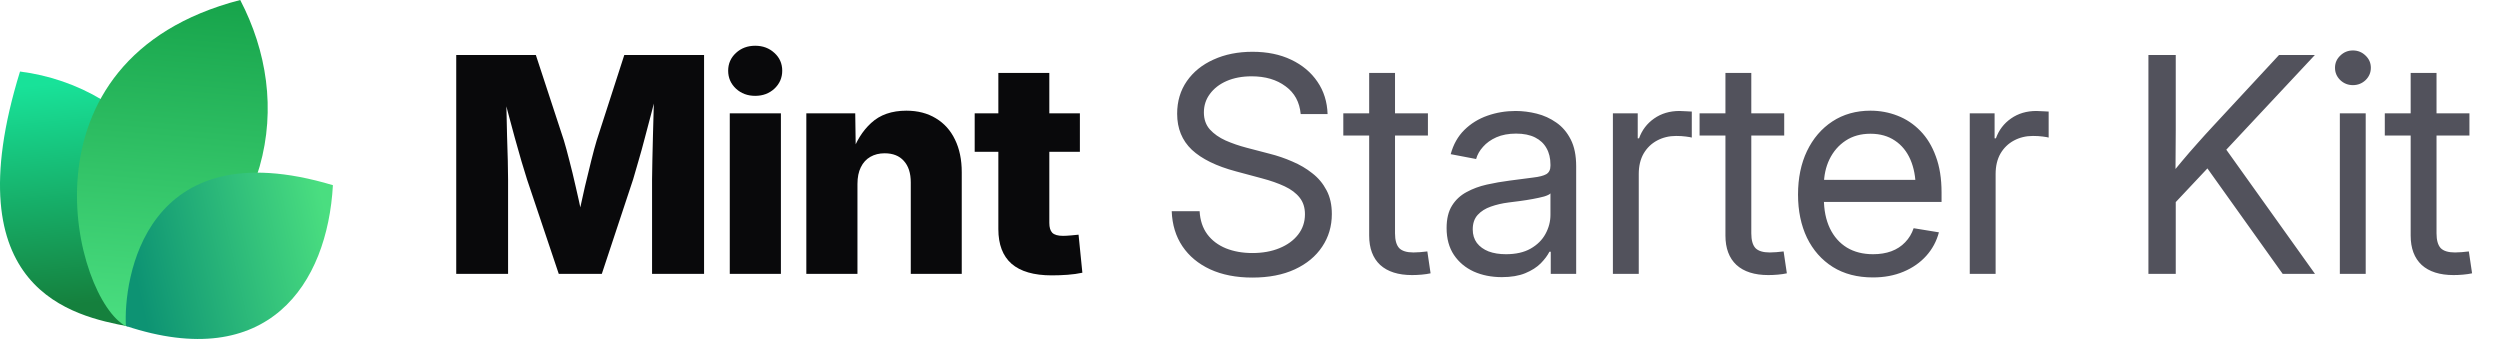
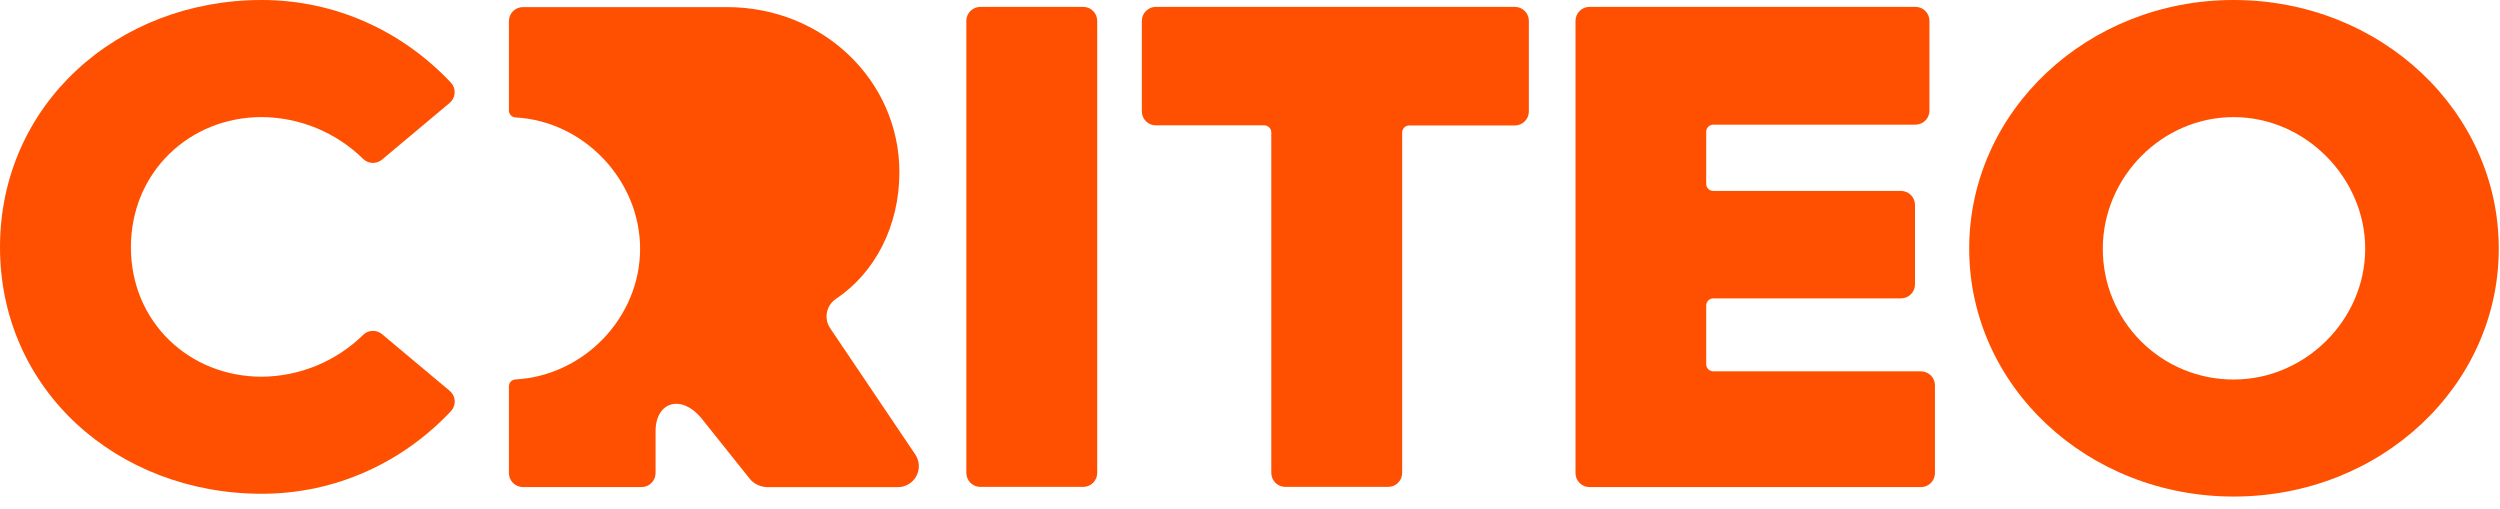
- <svg xmlns="http://www.w3.org/2000/svg" width="177" height="24" viewBox="0 0 177 24" fill="none">
-   <path d="M9.061 23.108C5.268 22.377 -3.391 20.627 1.417 5.064C9.634 6.099 16.973 14.064 9.061 23.108Z" fill="url(#paint0_linear_17557_2020)" />
-   <path d="M8.919 23.094C5.276 21.222 0.784 4.209 17.007 0C20.757 7.193 19.621 16.545 8.919 23.094Z" fill="url(#paint1_linear_17557_2020)" />
-   <path d="M8.914 23.079C8.735 19.882 10.159 9.085 23.57 13.111C23.181 20.123 18.984 26.418 8.914 23.079Z" fill="url(#paint2_linear_17557_2020)" />
-   <path d="M32.301 19.392V3.894H37.938L39.925 9.948C40.036 10.315 40.164 10.787 40.31 11.362C40.462 11.938 40.611 12.552 40.757 13.204C40.91 13.855 41.048 14.483 41.173 15.086C41.305 15.682 41.412 16.192 41.495 16.615H40.695C40.771 16.192 40.871 15.682 40.996 15.086C41.128 14.49 41.267 13.866 41.412 13.214C41.565 12.562 41.714 11.948 41.86 11.373C42.005 10.79 42.133 10.315 42.244 9.948L44.2 3.894H49.848V19.392H46.166V12.704C46.166 12.357 46.173 11.917 46.187 11.383C46.2 10.849 46.214 10.27 46.228 9.646C46.249 9.022 46.266 8.391 46.28 7.753C46.301 7.115 46.311 6.519 46.311 5.964H46.623C46.485 6.561 46.332 7.181 46.166 7.826C45.999 8.471 45.833 9.102 45.666 9.719C45.507 10.336 45.351 10.901 45.198 11.414C45.053 11.928 44.928 12.357 44.824 12.704L42.608 19.392H39.561L37.314 12.704C37.203 12.357 37.072 11.928 36.919 11.414C36.773 10.901 36.614 10.34 36.441 9.729C36.274 9.112 36.104 8.481 35.931 7.836C35.764 7.192 35.608 6.567 35.463 5.964H35.827C35.834 6.512 35.844 7.105 35.858 7.743C35.872 8.374 35.886 9.005 35.9 9.636C35.92 10.26 35.938 10.839 35.952 11.373C35.965 11.907 35.972 12.351 35.972 12.704V19.392H32.301ZM51.668 19.392V8.024H55.288V19.392H51.668ZM53.468 6.786C52.927 6.786 52.473 6.616 52.105 6.276C51.738 5.93 51.554 5.507 51.554 5.007C51.554 4.508 51.738 4.088 52.105 3.749C52.473 3.409 52.927 3.239 53.468 3.239C54.009 3.239 54.463 3.409 54.83 3.749C55.198 4.082 55.382 4.501 55.382 5.007C55.382 5.507 55.198 5.93 54.83 6.276C54.463 6.616 54.009 6.786 53.468 6.786ZM60.708 13.027V19.392H57.088V8.024H60.551L60.593 10.967H60.281C60.593 10.024 61.061 9.268 61.685 8.7C62.309 8.124 63.138 7.836 64.171 7.836C64.975 7.836 65.672 8.017 66.262 8.377C66.851 8.731 67.302 9.234 67.614 9.885C67.933 10.537 68.092 11.307 68.092 12.194V19.392H64.483V12.912C64.483 12.26 64.32 11.754 63.994 11.394C63.675 11.033 63.221 10.853 62.632 10.853C62.25 10.853 61.914 10.936 61.623 11.102C61.332 11.269 61.106 11.515 60.947 11.841C60.787 12.16 60.708 12.555 60.708 13.027ZM76.456 8.024V10.749H69.008V8.024H76.456ZM70.683 5.163H74.292V15.783C74.292 16.102 74.361 16.334 74.5 16.48C74.646 16.625 74.899 16.698 75.259 16.698C75.405 16.698 75.596 16.688 75.831 16.667C76.074 16.646 76.251 16.629 76.362 16.615L76.632 19.309C76.313 19.378 75.963 19.427 75.582 19.455C75.207 19.482 74.836 19.496 74.469 19.496C73.2 19.496 72.25 19.222 71.619 18.674C70.995 18.127 70.683 17.308 70.683 16.22V5.163Z" fill="#09090B" />
-   <path d="M88.667 19.652C87.523 19.652 86.528 19.458 85.682 19.07C84.843 18.681 84.188 18.137 83.716 17.437C83.245 16.736 82.992 15.908 82.957 14.951H84.933C84.968 15.596 85.148 16.14 85.474 16.584C85.8 17.021 86.24 17.354 86.795 17.582C87.35 17.804 87.974 17.915 88.667 17.915C89.388 17.915 90.026 17.801 90.581 17.572C91.143 17.343 91.583 17.024 91.902 16.615C92.228 16.199 92.391 15.717 92.391 15.169C92.391 14.698 92.266 14.306 92.017 13.994C91.767 13.675 91.413 13.408 90.956 13.193C90.498 12.978 89.954 12.787 89.323 12.621L87.502 12.132C86.123 11.765 85.082 11.255 84.382 10.603C83.689 9.944 83.342 9.095 83.342 8.055C83.342 7.174 83.571 6.404 84.028 5.746C84.486 5.087 85.117 4.577 85.921 4.217C86.726 3.849 87.645 3.666 88.678 3.666C89.718 3.666 90.63 3.853 91.413 4.227C92.204 4.602 92.824 5.122 93.275 5.787C93.726 6.446 93.965 7.209 93.993 8.076H92.089C92.013 7.23 91.656 6.574 91.018 6.11C90.387 5.638 89.586 5.403 88.615 5.403C87.95 5.403 87.36 5.513 86.847 5.735C86.341 5.957 85.946 6.262 85.661 6.651C85.377 7.032 85.235 7.469 85.235 7.961C85.235 8.447 85.377 8.849 85.661 9.168C85.946 9.48 86.317 9.74 86.774 9.948C87.232 10.149 87.724 10.319 88.251 10.457L89.884 10.884C90.439 11.023 90.977 11.206 91.496 11.435C92.023 11.657 92.495 11.934 92.911 12.267C93.334 12.593 93.67 12.995 93.92 13.474C94.17 13.945 94.294 14.504 94.294 15.149C94.294 16.015 94.066 16.788 93.608 17.468C93.157 18.148 92.512 18.681 91.673 19.07C90.834 19.458 89.832 19.652 88.667 19.652ZM101.097 8.024V9.594H95.106V8.024H101.097ZM96.937 5.163H98.767V16.521C98.767 17 98.865 17.347 99.059 17.562C99.26 17.77 99.6 17.874 100.078 17.874C100.21 17.874 100.366 17.867 100.546 17.853C100.733 17.832 100.903 17.815 101.056 17.801L101.285 19.351C101.097 19.392 100.886 19.423 100.65 19.444C100.414 19.465 100.189 19.475 99.974 19.475C98.996 19.475 98.244 19.236 97.717 18.758C97.197 18.272 96.937 17.579 96.937 16.677V5.163ZM106.33 19.621C105.595 19.621 104.932 19.489 104.343 19.226C103.754 18.955 103.285 18.564 102.939 18.05C102.592 17.53 102.419 16.896 102.419 16.147C102.419 15.495 102.547 14.965 102.804 14.556C103.06 14.146 103.403 13.828 103.833 13.599C104.263 13.363 104.742 13.186 105.269 13.068C105.796 12.95 106.333 12.857 106.881 12.787C107.574 12.69 108.132 12.617 108.555 12.569C108.978 12.52 109.287 12.441 109.481 12.33C109.675 12.212 109.772 12.014 109.772 11.737V11.654C109.772 11.203 109.679 10.815 109.492 10.489C109.311 10.163 109.041 9.91 108.68 9.729C108.32 9.549 107.872 9.459 107.338 9.459C106.805 9.459 106.34 9.546 105.945 9.719C105.556 9.892 105.241 10.118 104.998 10.395C104.755 10.665 104.593 10.953 104.509 11.258L102.71 10.915C102.897 10.222 103.22 9.65 103.677 9.199C104.135 8.748 104.679 8.412 105.31 8.19C105.941 7.968 106.607 7.857 107.307 7.857C107.8 7.857 108.295 7.92 108.795 8.044C109.301 8.169 109.765 8.381 110.188 8.679C110.611 8.97 110.951 9.369 111.208 9.875C111.464 10.374 111.593 11.005 111.593 11.768V19.392H109.793V17.822H109.7C109.568 18.085 109.363 18.359 109.086 18.643C108.809 18.921 108.444 19.153 107.994 19.34C107.543 19.527 106.988 19.621 106.33 19.621ZM106.621 17.998C107.321 17.998 107.904 17.867 108.368 17.603C108.84 17.333 109.19 16.986 109.419 16.563C109.654 16.133 109.772 15.682 109.772 15.211V13.692C109.703 13.769 109.554 13.841 109.325 13.911C109.096 13.973 108.829 14.032 108.524 14.088C108.226 14.143 107.921 14.192 107.609 14.233C107.304 14.275 107.033 14.309 106.798 14.337C106.354 14.393 105.938 14.49 105.549 14.628C105.168 14.76 104.86 14.954 104.624 15.211C104.388 15.467 104.27 15.811 104.27 16.241C104.27 16.615 104.367 16.934 104.561 17.198C104.762 17.461 105.04 17.662 105.393 17.801C105.747 17.933 106.156 17.998 106.621 17.998ZM114.193 19.392V8.024H115.951V9.792H116.045C116.253 9.209 116.61 8.741 117.116 8.388C117.622 8.034 118.219 7.857 118.905 7.857C119.058 7.857 119.217 7.864 119.384 7.878C119.55 7.885 119.682 7.892 119.779 7.899V9.74C119.716 9.719 119.578 9.695 119.363 9.667C119.155 9.639 118.922 9.625 118.666 9.625C118.174 9.625 117.726 9.733 117.324 9.948C116.922 10.163 116.603 10.471 116.367 10.874C116.138 11.276 116.024 11.758 116.024 12.319V19.392H114.193ZM126.322 8.024V9.594H120.33V8.024H126.322ZM122.161 5.163H123.992V16.521C123.992 17 124.089 17.347 124.283 17.562C124.484 17.77 124.824 17.874 125.302 17.874C125.434 17.874 125.59 17.867 125.77 17.853C125.958 17.832 126.127 17.815 126.28 17.801L126.509 19.351C126.322 19.392 126.11 19.423 125.874 19.444C125.639 19.465 125.413 19.475 125.198 19.475C124.221 19.475 123.468 19.236 122.941 18.758C122.421 18.272 122.161 17.579 122.161 16.677V5.163ZM132.604 19.642C131.502 19.642 130.555 19.396 129.765 18.903C128.974 18.404 128.364 17.714 127.934 16.834C127.511 15.946 127.3 14.927 127.3 13.775C127.3 12.611 127.511 11.584 127.934 10.697C128.364 9.802 128.964 9.102 129.734 8.596C130.51 8.089 131.408 7.836 132.428 7.836C133.1 7.836 133.738 7.954 134.341 8.19C134.952 8.426 135.489 8.783 135.954 9.261C136.425 9.74 136.793 10.343 137.056 11.071C137.327 11.792 137.462 12.645 137.462 13.63V14.296H128.433V12.735H136.463L135.631 13.297C135.631 12.541 135.506 11.876 135.257 11.3C135.007 10.725 134.643 10.277 134.165 9.958C133.686 9.632 133.107 9.469 132.428 9.469C131.748 9.469 131.162 9.632 130.67 9.958C130.177 10.284 129.796 10.725 129.526 11.279C129.262 11.827 129.13 12.441 129.13 13.12V14.046C129.13 14.864 129.273 15.572 129.557 16.168C129.841 16.757 130.243 17.211 130.763 17.53C131.283 17.842 131.901 17.998 132.615 17.998C133.093 17.998 133.523 17.929 133.905 17.79C134.293 17.645 134.619 17.433 134.882 17.156C135.153 16.879 135.354 16.546 135.486 16.157L137.275 16.449C137.108 17.08 136.81 17.634 136.38 18.113C135.95 18.591 135.413 18.966 134.768 19.236C134.123 19.507 133.402 19.642 132.604 19.642ZM139.459 19.392V8.024H141.217V9.792H141.311C141.519 9.209 141.876 8.741 142.382 8.388C142.888 8.034 143.485 7.857 144.171 7.857C144.324 7.857 144.483 7.864 144.649 7.878C144.816 7.885 144.948 7.892 145.045 7.899V9.74C144.982 9.719 144.844 9.695 144.629 9.667C144.421 9.639 144.188 9.625 143.932 9.625C143.439 9.625 142.992 9.733 142.59 9.948C142.188 10.163 141.869 10.471 141.633 10.874C141.404 11.276 141.29 11.758 141.29 12.319V19.392H139.459ZM153.429 14.961V12.715C153.783 12.257 154.136 11.82 154.49 11.404C154.844 10.981 155.204 10.565 155.572 10.156C155.939 9.74 156.314 9.327 156.695 8.918L161.355 3.894H163.893L157.277 10.967H157.184L153.429 14.961ZM152.108 19.392V3.894H154.043V9.241L154.022 12.559L154.043 13.505V19.392H152.108ZM161.615 19.392L155.967 11.477L157.173 9.969L163.903 19.392H161.615ZM165.661 19.392V8.024H167.492V19.392H165.661ZM166.587 6.027C166.24 6.027 165.942 5.909 165.692 5.673C165.443 5.43 165.318 5.139 165.318 4.799C165.318 4.459 165.443 4.172 165.692 3.936C165.942 3.693 166.24 3.572 166.587 3.572C166.934 3.572 167.232 3.693 167.482 3.936C167.731 4.172 167.856 4.459 167.856 4.799C167.856 5.139 167.731 5.43 167.482 5.673C167.232 5.909 166.934 6.027 166.587 6.027ZM174.836 8.024V9.594H168.844V8.024H174.836ZM170.675 5.163H172.506V16.521C172.506 17 172.603 17.347 172.797 17.562C172.998 17.77 173.338 17.874 173.816 17.874C173.948 17.874 174.104 17.867 174.284 17.853C174.472 17.832 174.641 17.815 174.794 17.801L175.023 19.351C174.836 19.392 174.624 19.423 174.388 19.444C174.153 19.465 173.927 19.475 173.712 19.475C172.735 19.475 171.982 19.236 171.455 18.758C170.935 18.272 170.675 17.579 170.675 16.677V5.163Z" fill="#52525C" />
-   <defs>
-     <linearGradient id="paint0_linear_17557_2020" x1="3.776" y1="5.916" x2="5.232" y2="21.559" gradientUnits="userSpaceOnUse">
-       <stop stop-color="#18E299" />
-       <stop offset="1" stop-color="#15803D" />
-     </linearGradient>
-     <linearGradient id="paint1_linear_17557_2020" x1="12.171" y1="-0.718" x2="10.19" y2="22.983" gradientUnits="userSpaceOnUse">
-       <stop stop-color="#16A34A" />
-       <stop offset="1" stop-color="#4ADE80" />
-     </linearGradient>
-     <linearGradient id="paint2_linear_17557_2020" x1="23.133" y1="15.353" x2="9.338" y2="18.52" gradientUnits="userSpaceOnUse">
-       <stop stop-color="#4ADE80" />
-       <stop offset="1" stop-color="#0D9373" />
-     </linearGradient>
-   </defs>
+ <svg xmlns="http://www.w3.org/2000/svg" width="118px" height="24px" viewBox="0 0 118 24" version="1.1">
+   <g id="v5" stroke="none" stroke-width="1" fill="none" fill-rule="evenodd">
+     <g id="Homepage-Revamp-v5" transform="translate(-165, -23)" fill="#FE5000" fill-rule="nonzero">
+       <g id="Criteo-Logo-Orange" transform="translate(165, 23)">
+         <path d="M43.198,21.446 L39.184,15.493 C39.035,15.273 38.981,15.003 39.033,14.742 C39.084,14.482 39.238,14.253 39.459,14.106 C41.298,12.875 42.451,10.671 42.451,8.13 C42.451,3.778 38.81,0.336 34.324,0.336 L24.68,0.336 C24.505,0.336 24.337,0.405 24.214,0.529 C24.09,0.653 24.021,0.821 24.021,0.996 L24.021,5.215 C24.02,5.389 24.155,5.533 24.329,5.543 C27.592,5.719 30.213,8.532 30.213,11.742 C30.213,14.982 27.564,17.735 24.329,17.909 C24.155,17.919 24.02,18.064 24.021,18.237 L24.021,22.329 C24.021,22.693 24.316,22.989 24.68,22.989 L30.284,22.989 C30.648,22.989 30.943,22.693 30.943,22.329 L30.943,20.358 C30.943,18.953 32.157,18.612 33.085,19.714 L35.436,22.657 C35.647,22.871 35.935,22.992 36.235,22.993 L42.375,22.993 C42.743,22.995 43.081,22.793 43.254,22.468 C43.426,22.144 43.405,21.75 43.198,21.446 Z" id="Path" />
+         <path d="M46.272,0.325 L51.128,0.325 C51.493,0.325 51.788,0.621 51.788,0.985 L51.788,22.321 C51.788,22.686 51.493,22.981 51.128,22.981 L46.272,22.981 C45.908,22.981 45.612,22.686 45.611,22.321 L45.611,0.985 C45.611,0.62 45.907,0.325 46.272,0.325 Z" id="Path" />
+         <path d="M59.672,5.916 L54.554,5.916 C54.192,5.916 53.898,5.624 53.895,5.262 L53.895,0.985 C53.895,0.621 54.19,0.325 54.554,0.325 L71.503,0.325 C71.867,0.325 72.162,0.621 72.162,0.985 L72.162,5.262 C72.162,5.626 71.867,5.921 71.503,5.921 L66.511,5.921 C66.33,5.925 66.185,6.071 66.182,6.252 L66.182,22.321 C66.182,22.686 65.887,22.981 65.522,22.981 L60.666,22.981 C60.302,22.981 60.006,22.686 60.005,22.321 L60.005,6.246 C60.002,6.064 59.854,5.917 59.672,5.916 Z" id="Path" />
+         <path d="M75.023,0.325 L90.411,0.325 C90.775,0.325 91.07,0.621 91.07,0.985 L91.07,5.224 C91.07,5.399 91.001,5.566 90.877,5.69 C90.754,5.814 90.586,5.883 90.411,5.883 L80.869,5.883 C80.684,5.883 80.533,6.034 80.533,6.219 L80.533,8.682 C80.533,8.771 80.569,8.855 80.632,8.917 C80.695,8.979 80.781,9.013 80.869,9.011 L89.728,9.011 C90.093,9.012 90.388,9.307 90.388,9.672 L90.388,13.423 C90.388,13.788 90.092,14.083 89.728,14.083 L80.869,14.083 C80.686,14.083 80.537,14.229 80.533,14.412 L80.533,17.198 C80.537,17.381 80.686,17.528 80.869,17.528 L90.671,17.528 C91.035,17.528 91.33,17.824 91.33,18.188 L91.33,22.33 C91.33,22.695 91.035,22.99 90.671,22.99 L75.023,22.99 C74.659,22.99 74.364,22.695 74.364,22.33 L74.364,0.985 C74.363,0.81 74.433,0.642 74.556,0.518 C74.68,0.394 74.848,0.325 75.023,0.325 Z" id="Path" />
+         <path d="M105.428,0 C98.504,0 92.946,5.262 92.946,11.734 C92.946,18.206 98.504,23.437 105.428,23.437 C112.383,23.437 117.942,18.203 117.942,11.734 C117.942,5.265 112.383,0 105.428,0 Z M105.428,17.913 C103.788,17.917 102.214,17.268 101.055,16.109 C99.896,14.949 99.247,13.376 99.252,11.736 C99.252,8.389 102.015,5.528 105.428,5.528 C108.84,5.528 111.637,8.421 111.637,11.736 C111.642,15.083 108.82,17.913 105.433,17.913 L105.428,17.913 Z" id="Shape" />
+         <path d="M12.352,0 C15.876,0 19.031,1.505 21.286,3.904 C21.408,4.037 21.471,4.214 21.459,4.394 C21.448,4.574 21.363,4.742 21.224,4.858 L18.025,7.539 C17.764,7.754 17.383,7.738 17.141,7.501 C15.863,6.246 14.147,5.538 12.355,5.526 C8.942,5.526 6.179,8.127 6.179,11.669 C6.179,15.211 8.942,17.781 12.355,17.781 C14.146,17.768 15.863,17.06 17.141,15.806 C17.382,15.568 17.764,15.552 18.025,15.767 L21.227,18.448 C21.365,18.563 21.451,18.731 21.463,18.911 C21.474,19.092 21.412,19.269 21.289,19.402 C19.034,21.801 15.88,23.306 12.355,23.306 C5.526,23.306 0,18.397 0,11.669 C0,4.941 5.526,0 12.352,0 Z" id="Path" />
+       </g>
+     </g>
+   </g>
</svg>
